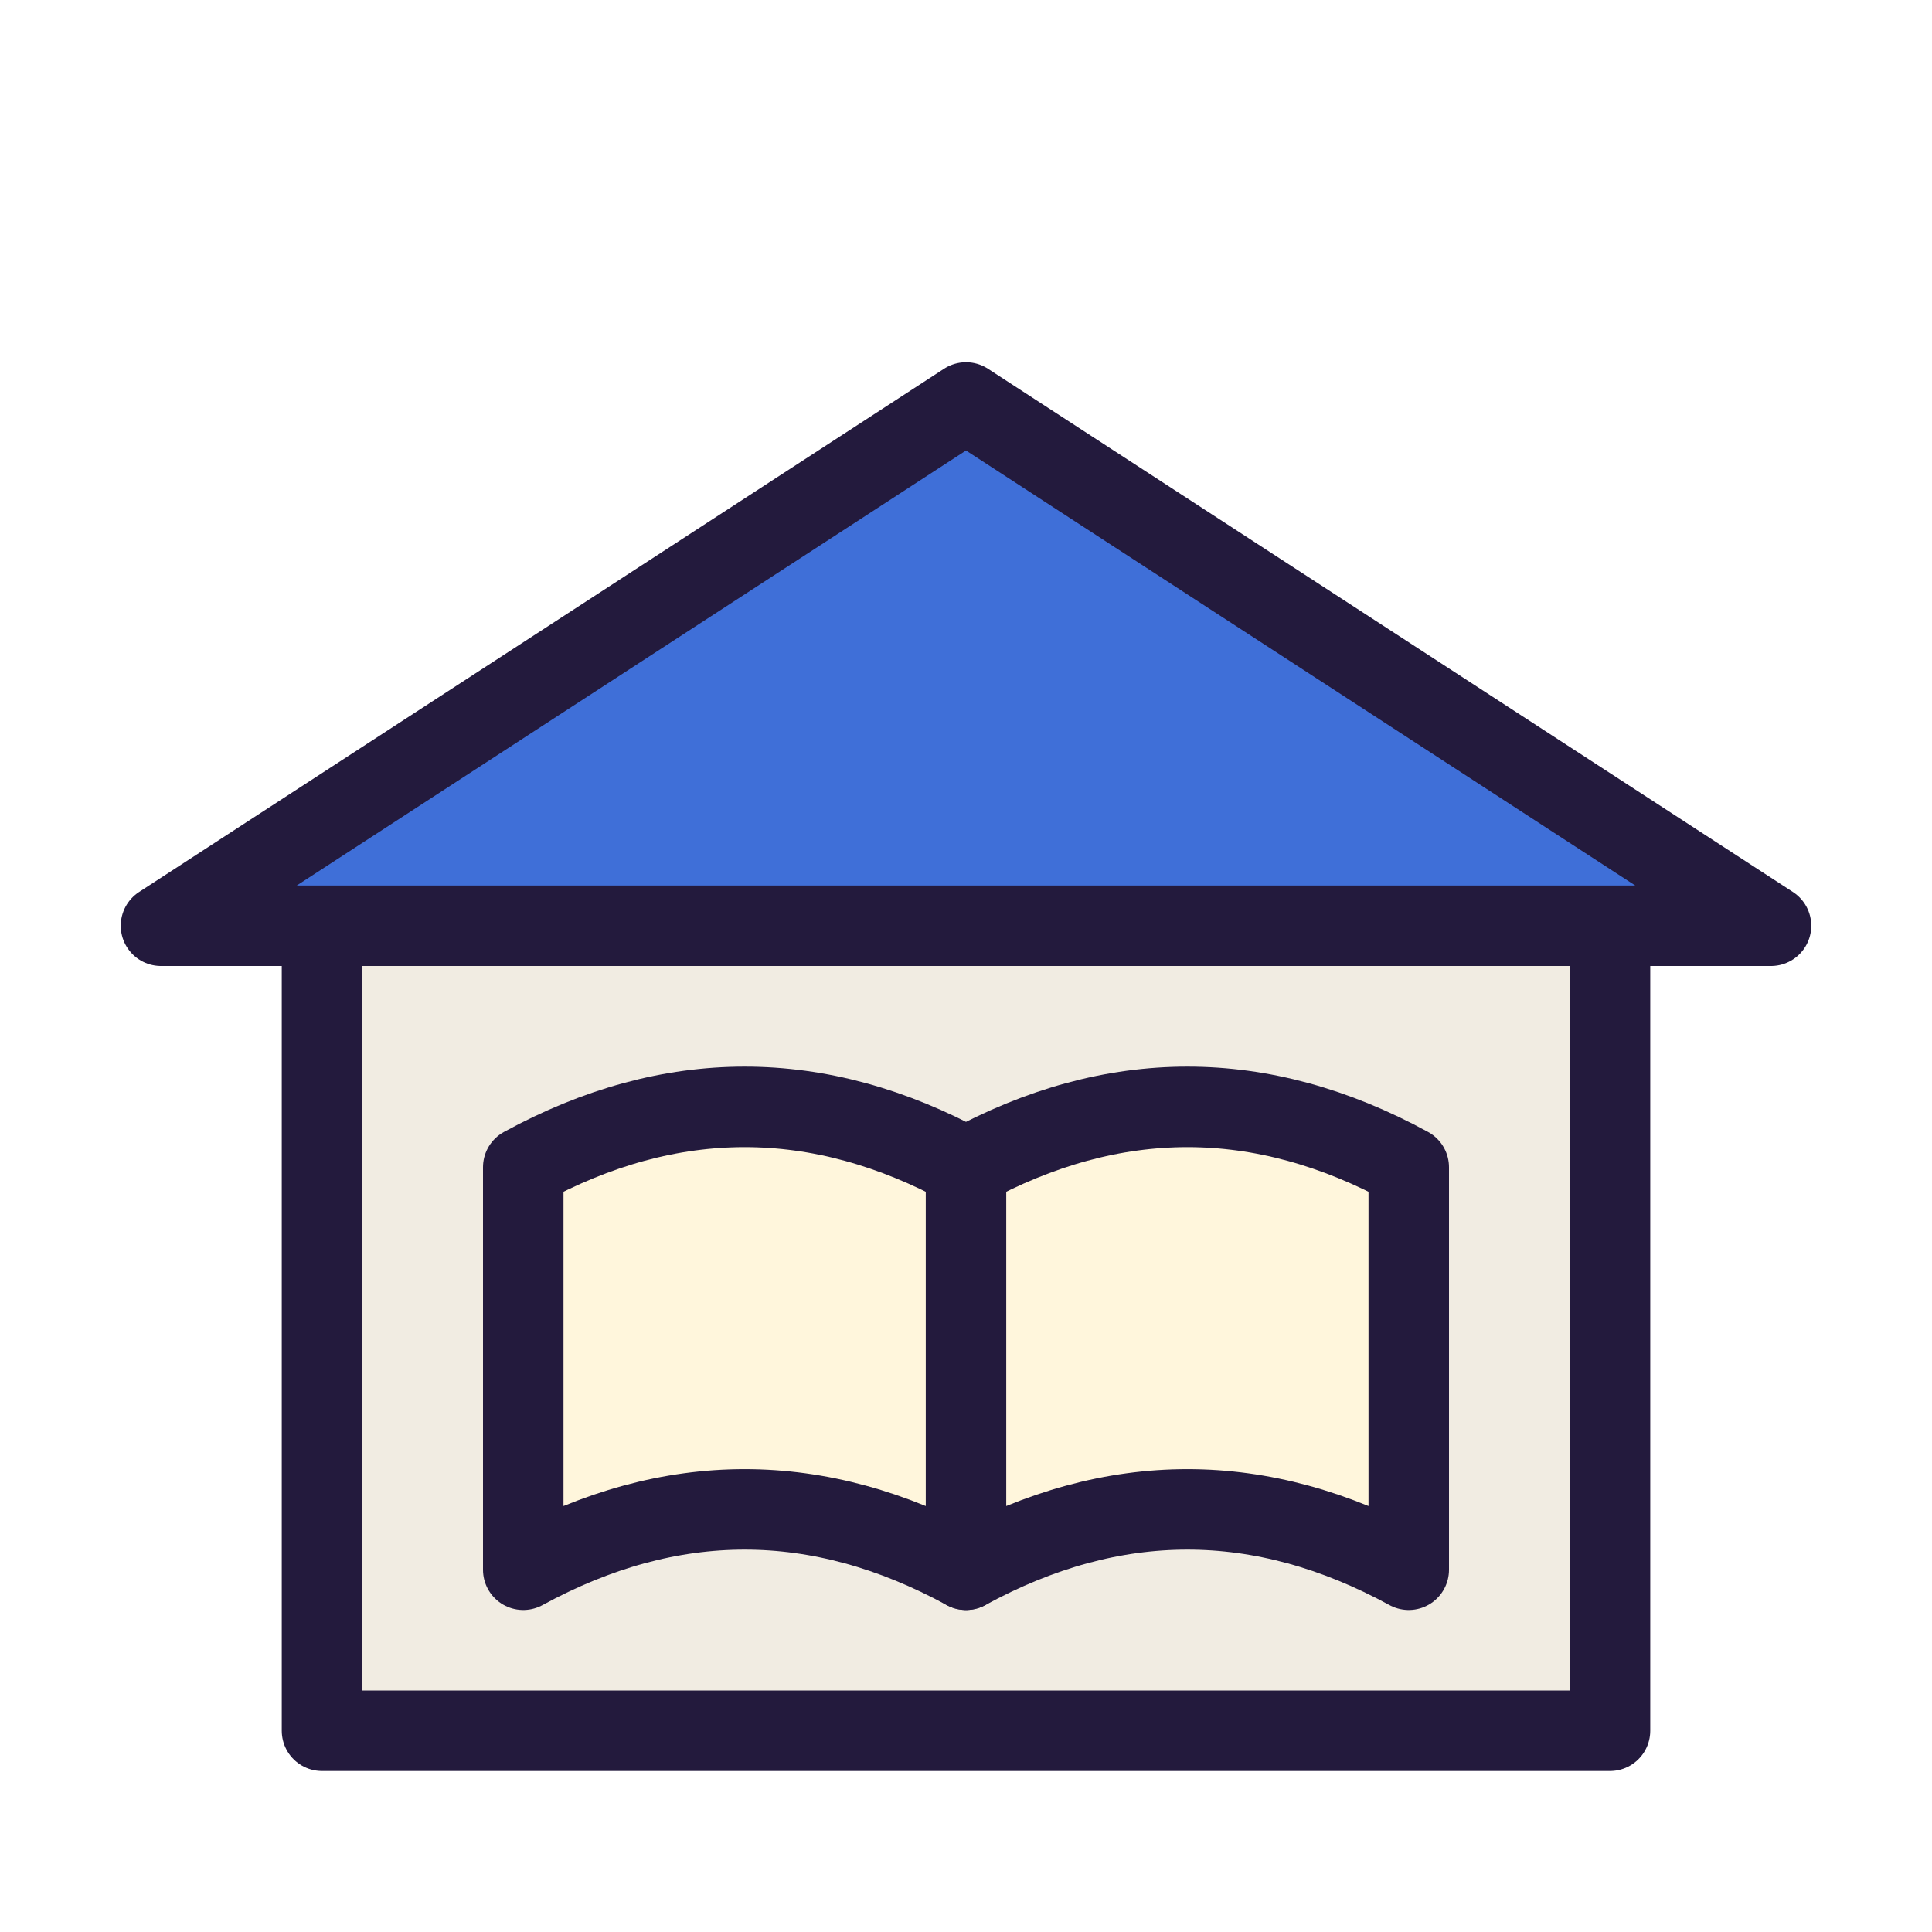
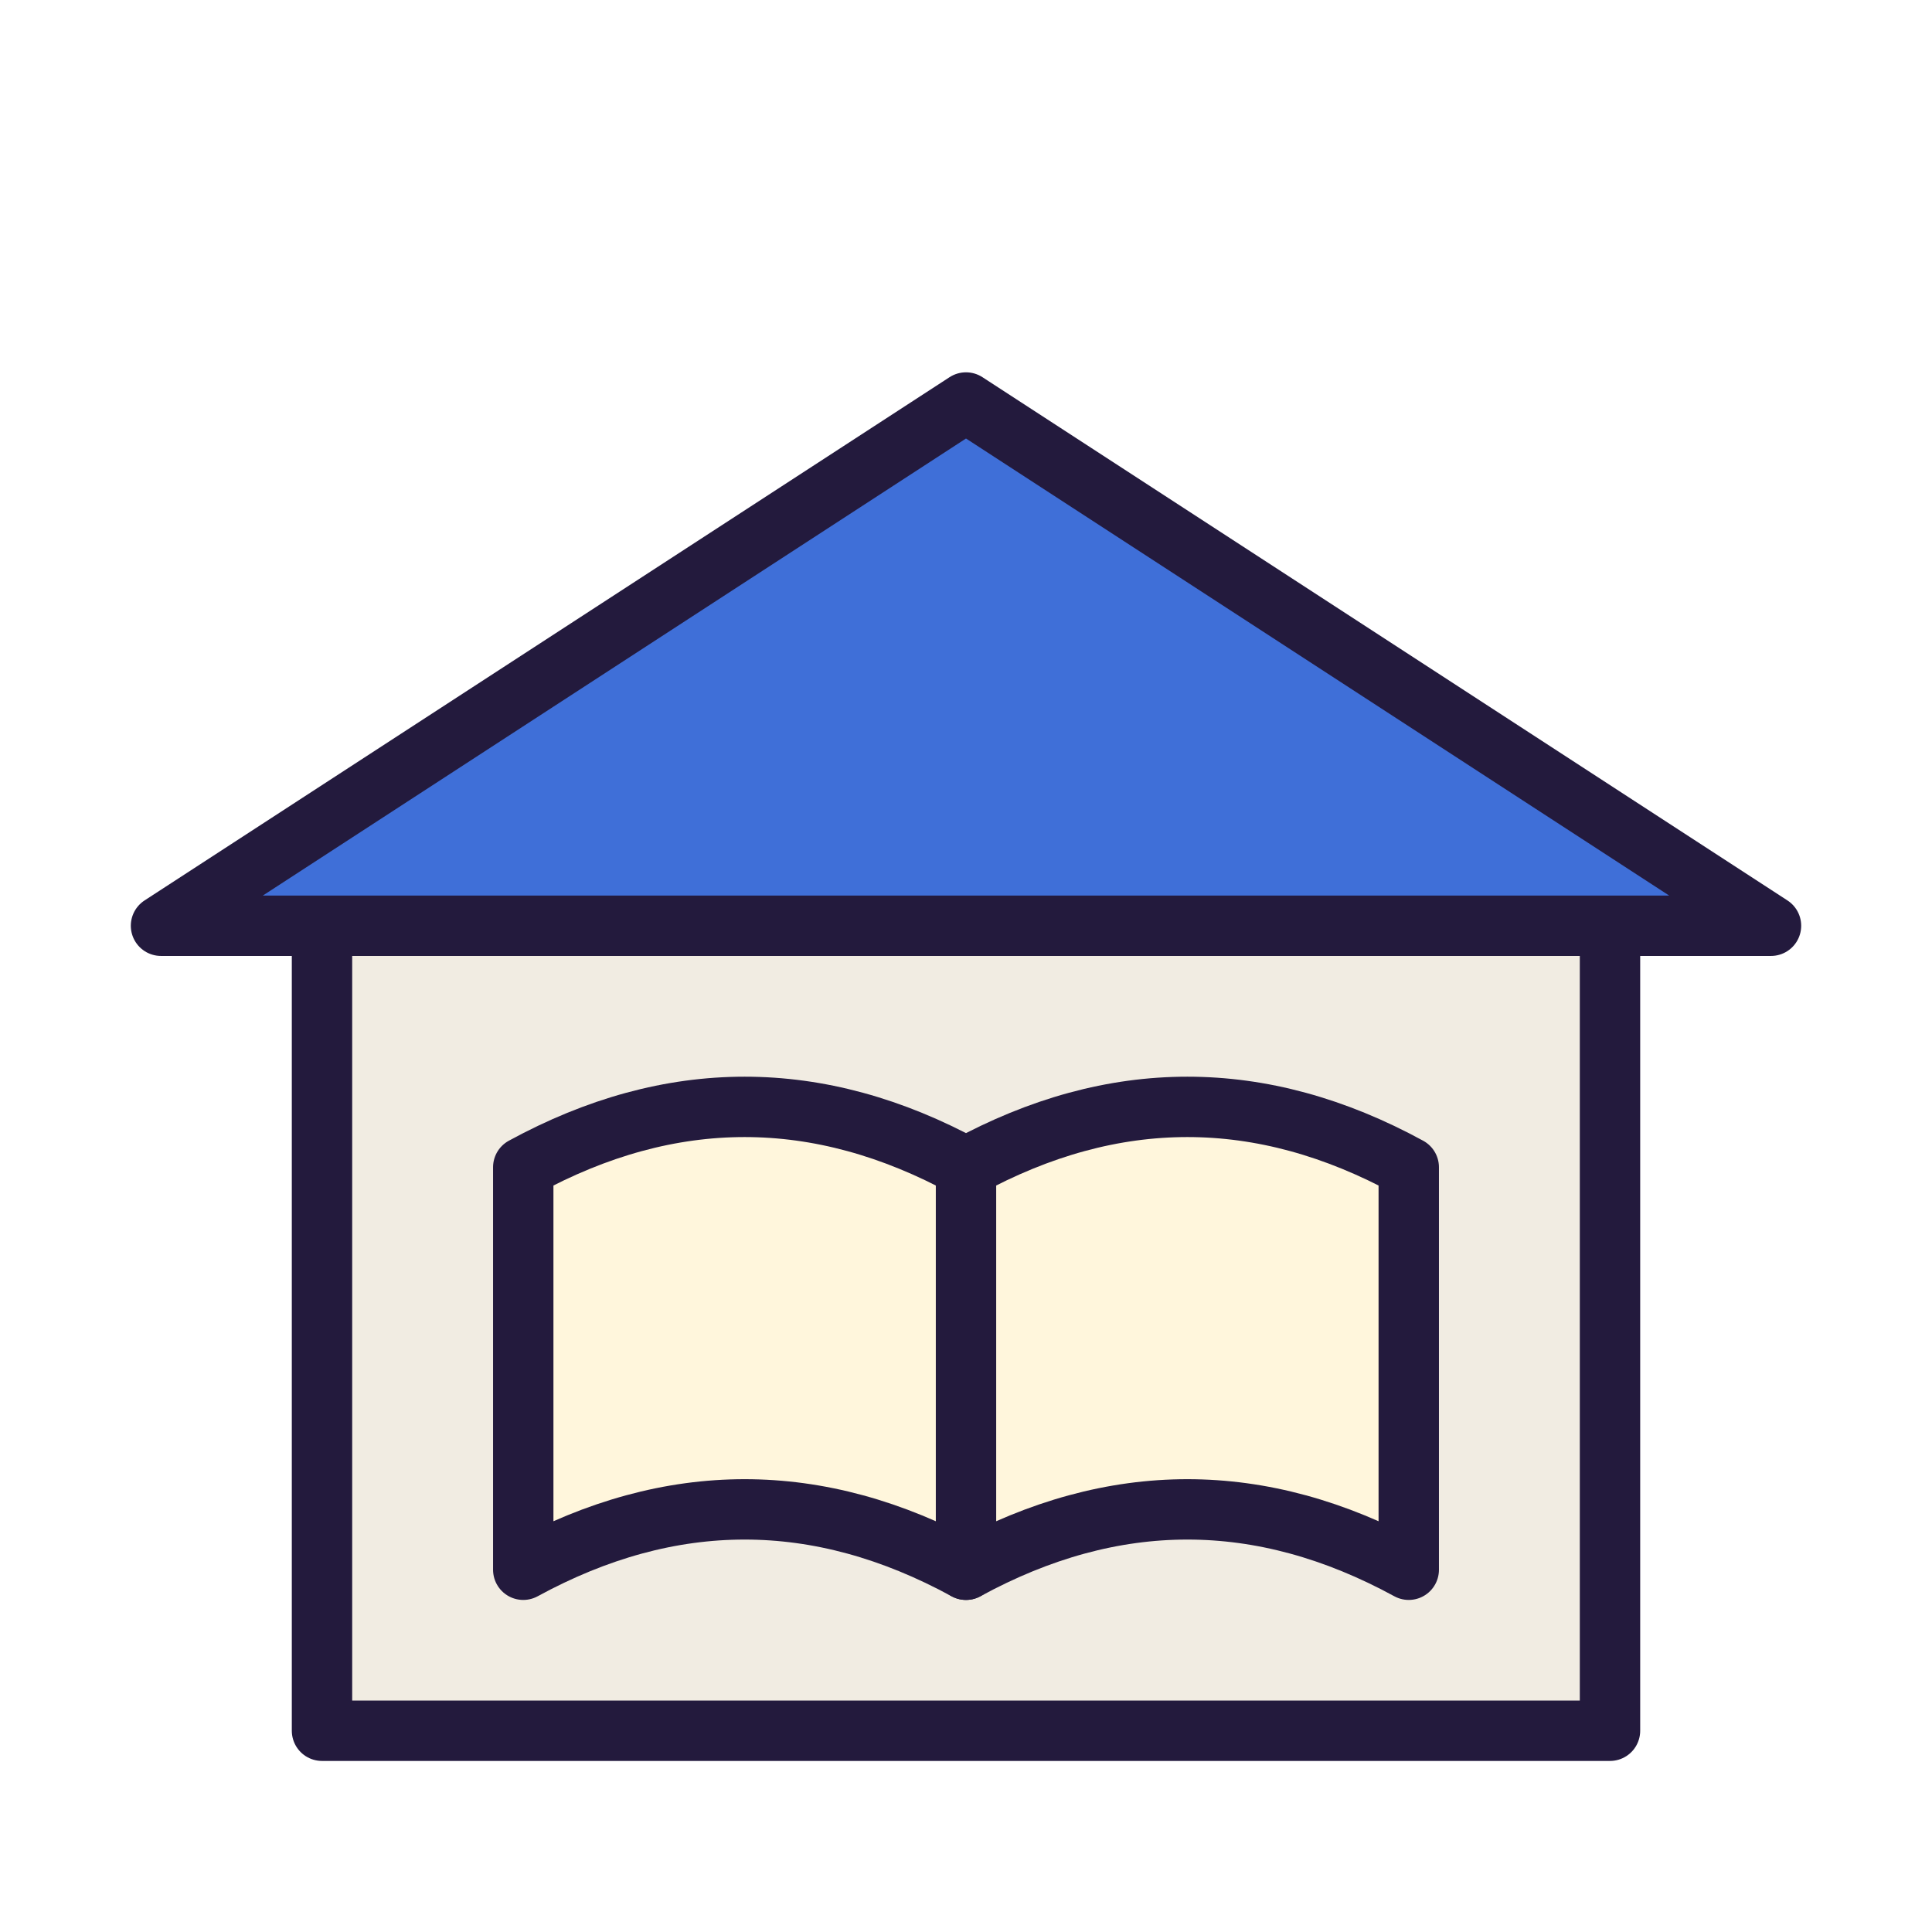
<svg xmlns="http://www.w3.org/2000/svg" viewBox="0 0 48 48" width="48" height="48">
-   <g stroke="#231a3d" stroke-width="2" stroke-linejoin="round" stroke-linecap="round">
+   <style>
+     * {
+       vector-effect: non-scaling-stroke;
+     }
+   </style>
+   <g stroke="#231a3d" stroke-width="1.5" stroke-linejoin="round" stroke-linecap="round">
    <rect x="8" y="23" width="32" height="20" fill="#f1ece2" />
    <polygon points="4,23 24,10 44,23" fill="#3f6fd8" />
    <path d="M13 29q5.500-3 11 0q5.500-3 11 0v10q-5.500-3-11 0q-5.500-3-11 0z" fill="#fff6dc" />
    <path d="M24 29v10" fill="none" />
  </g>
</svg>
